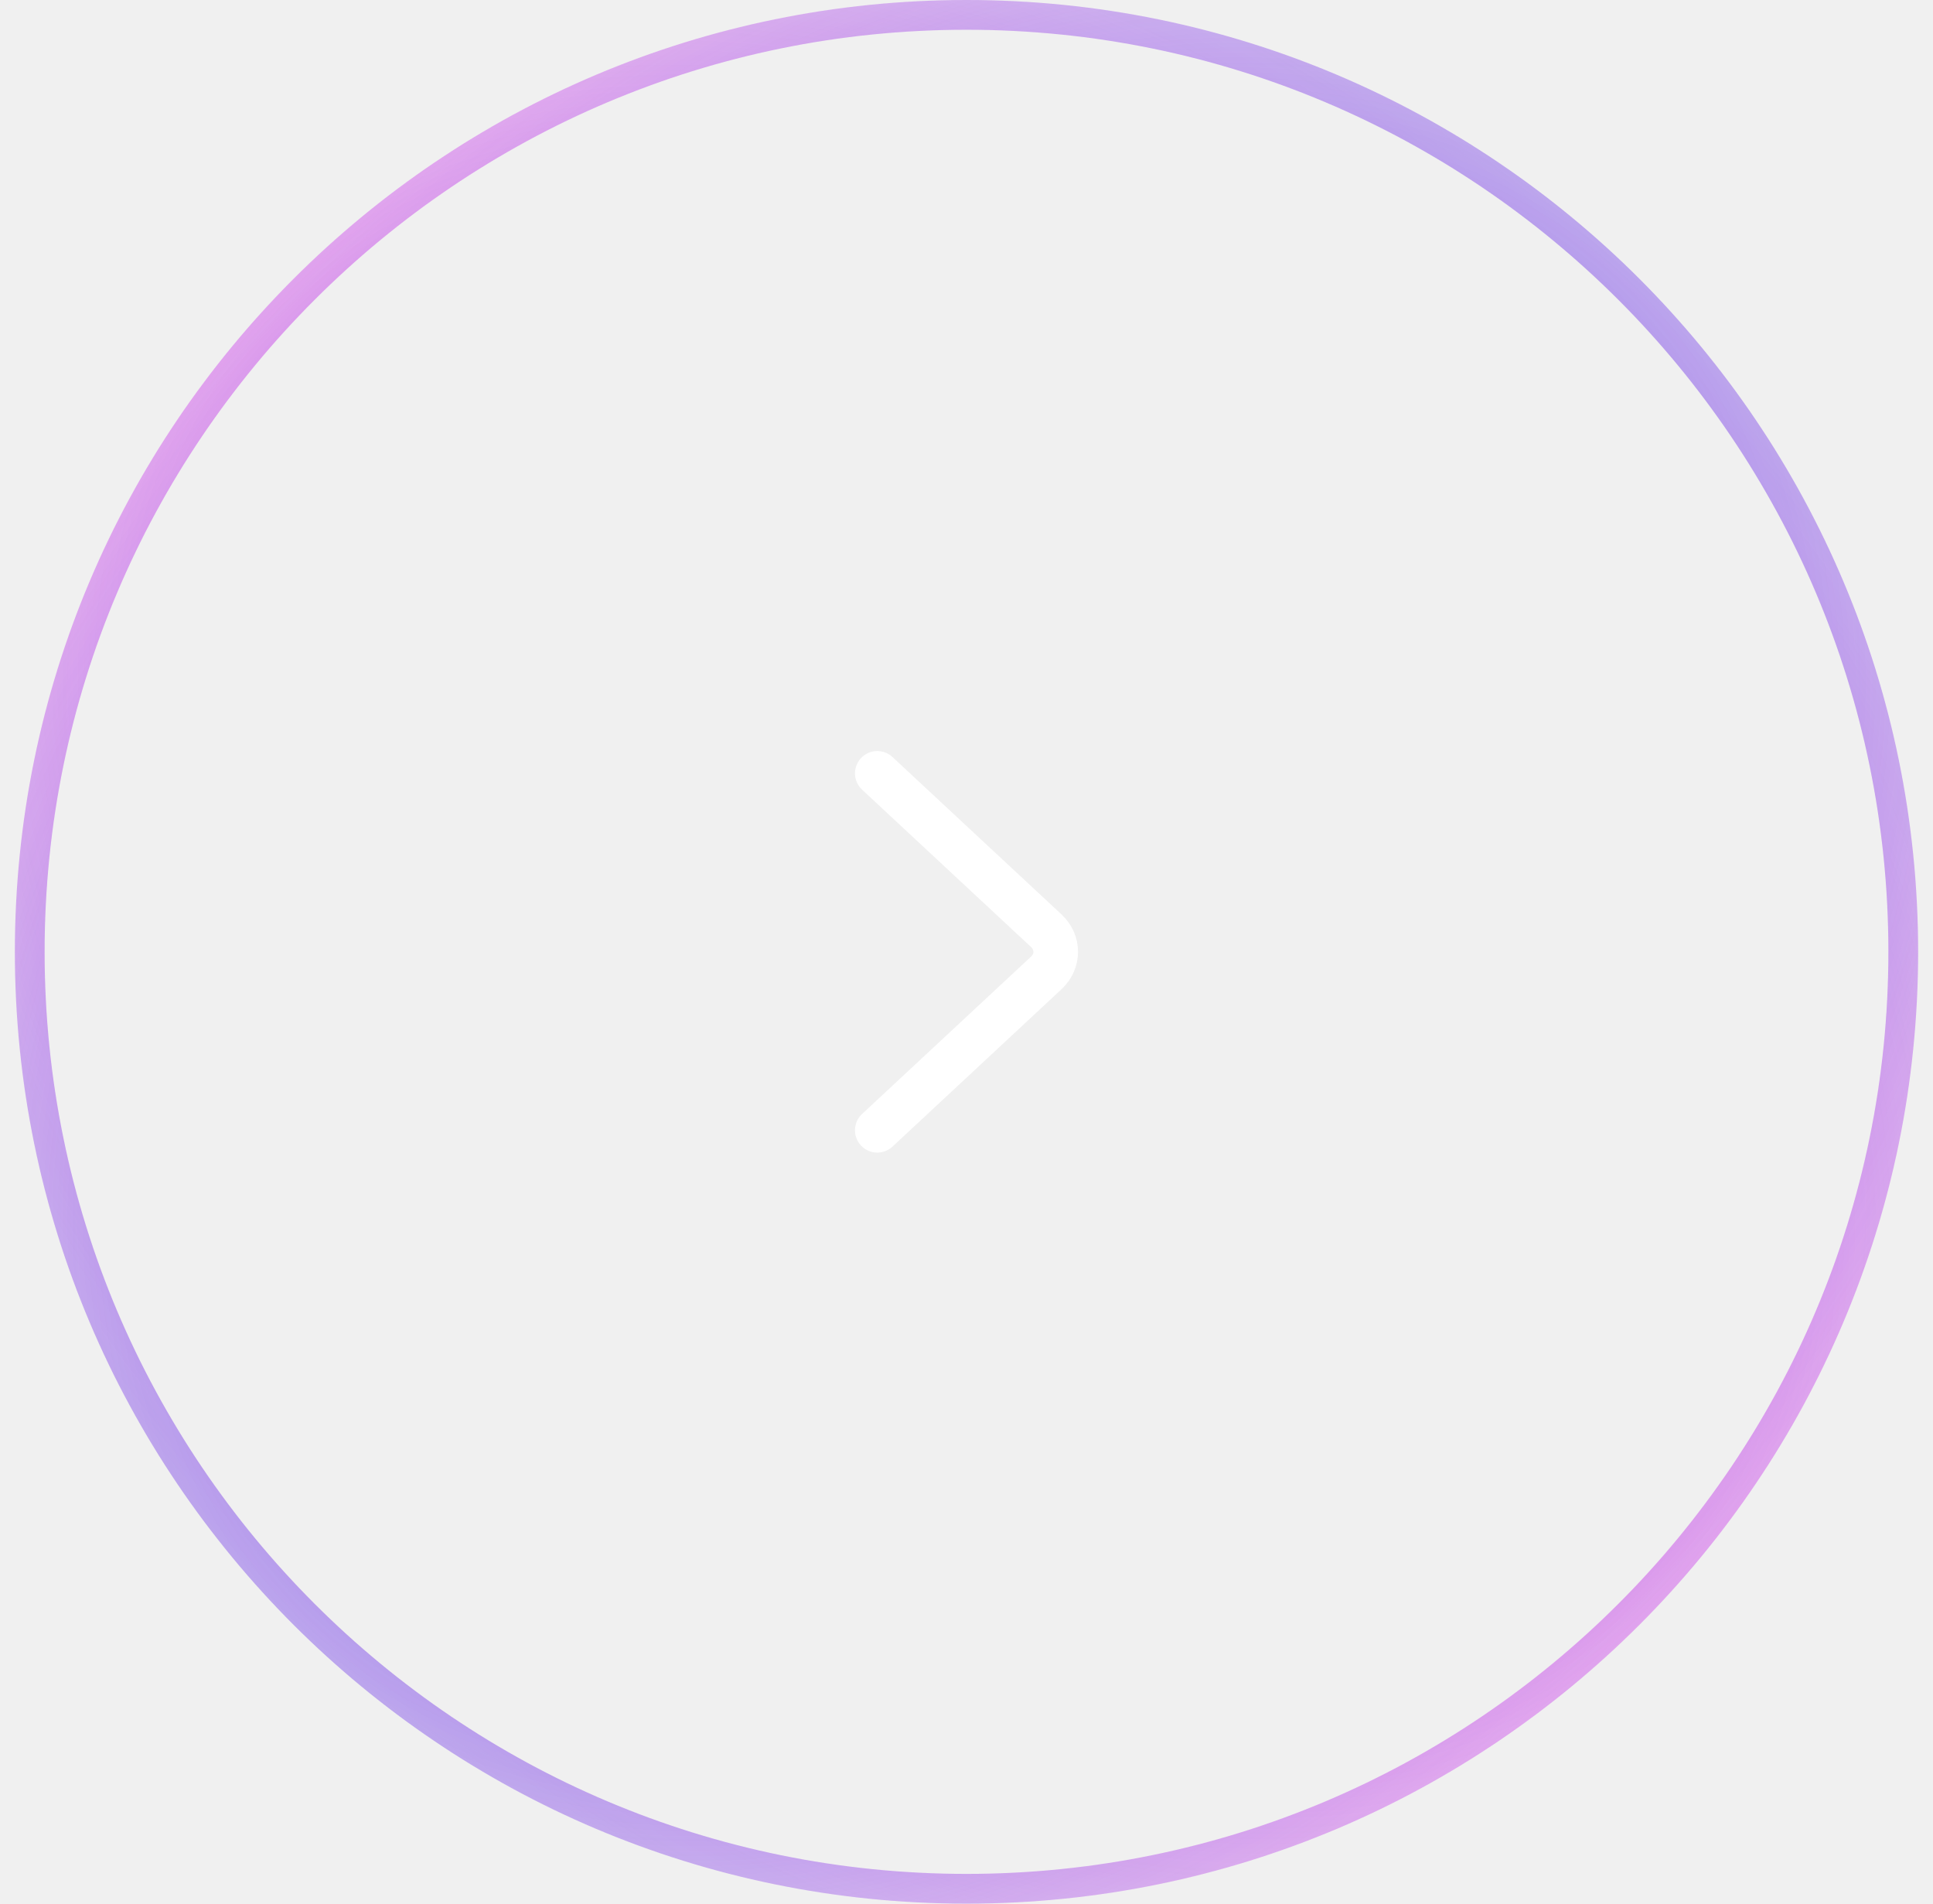
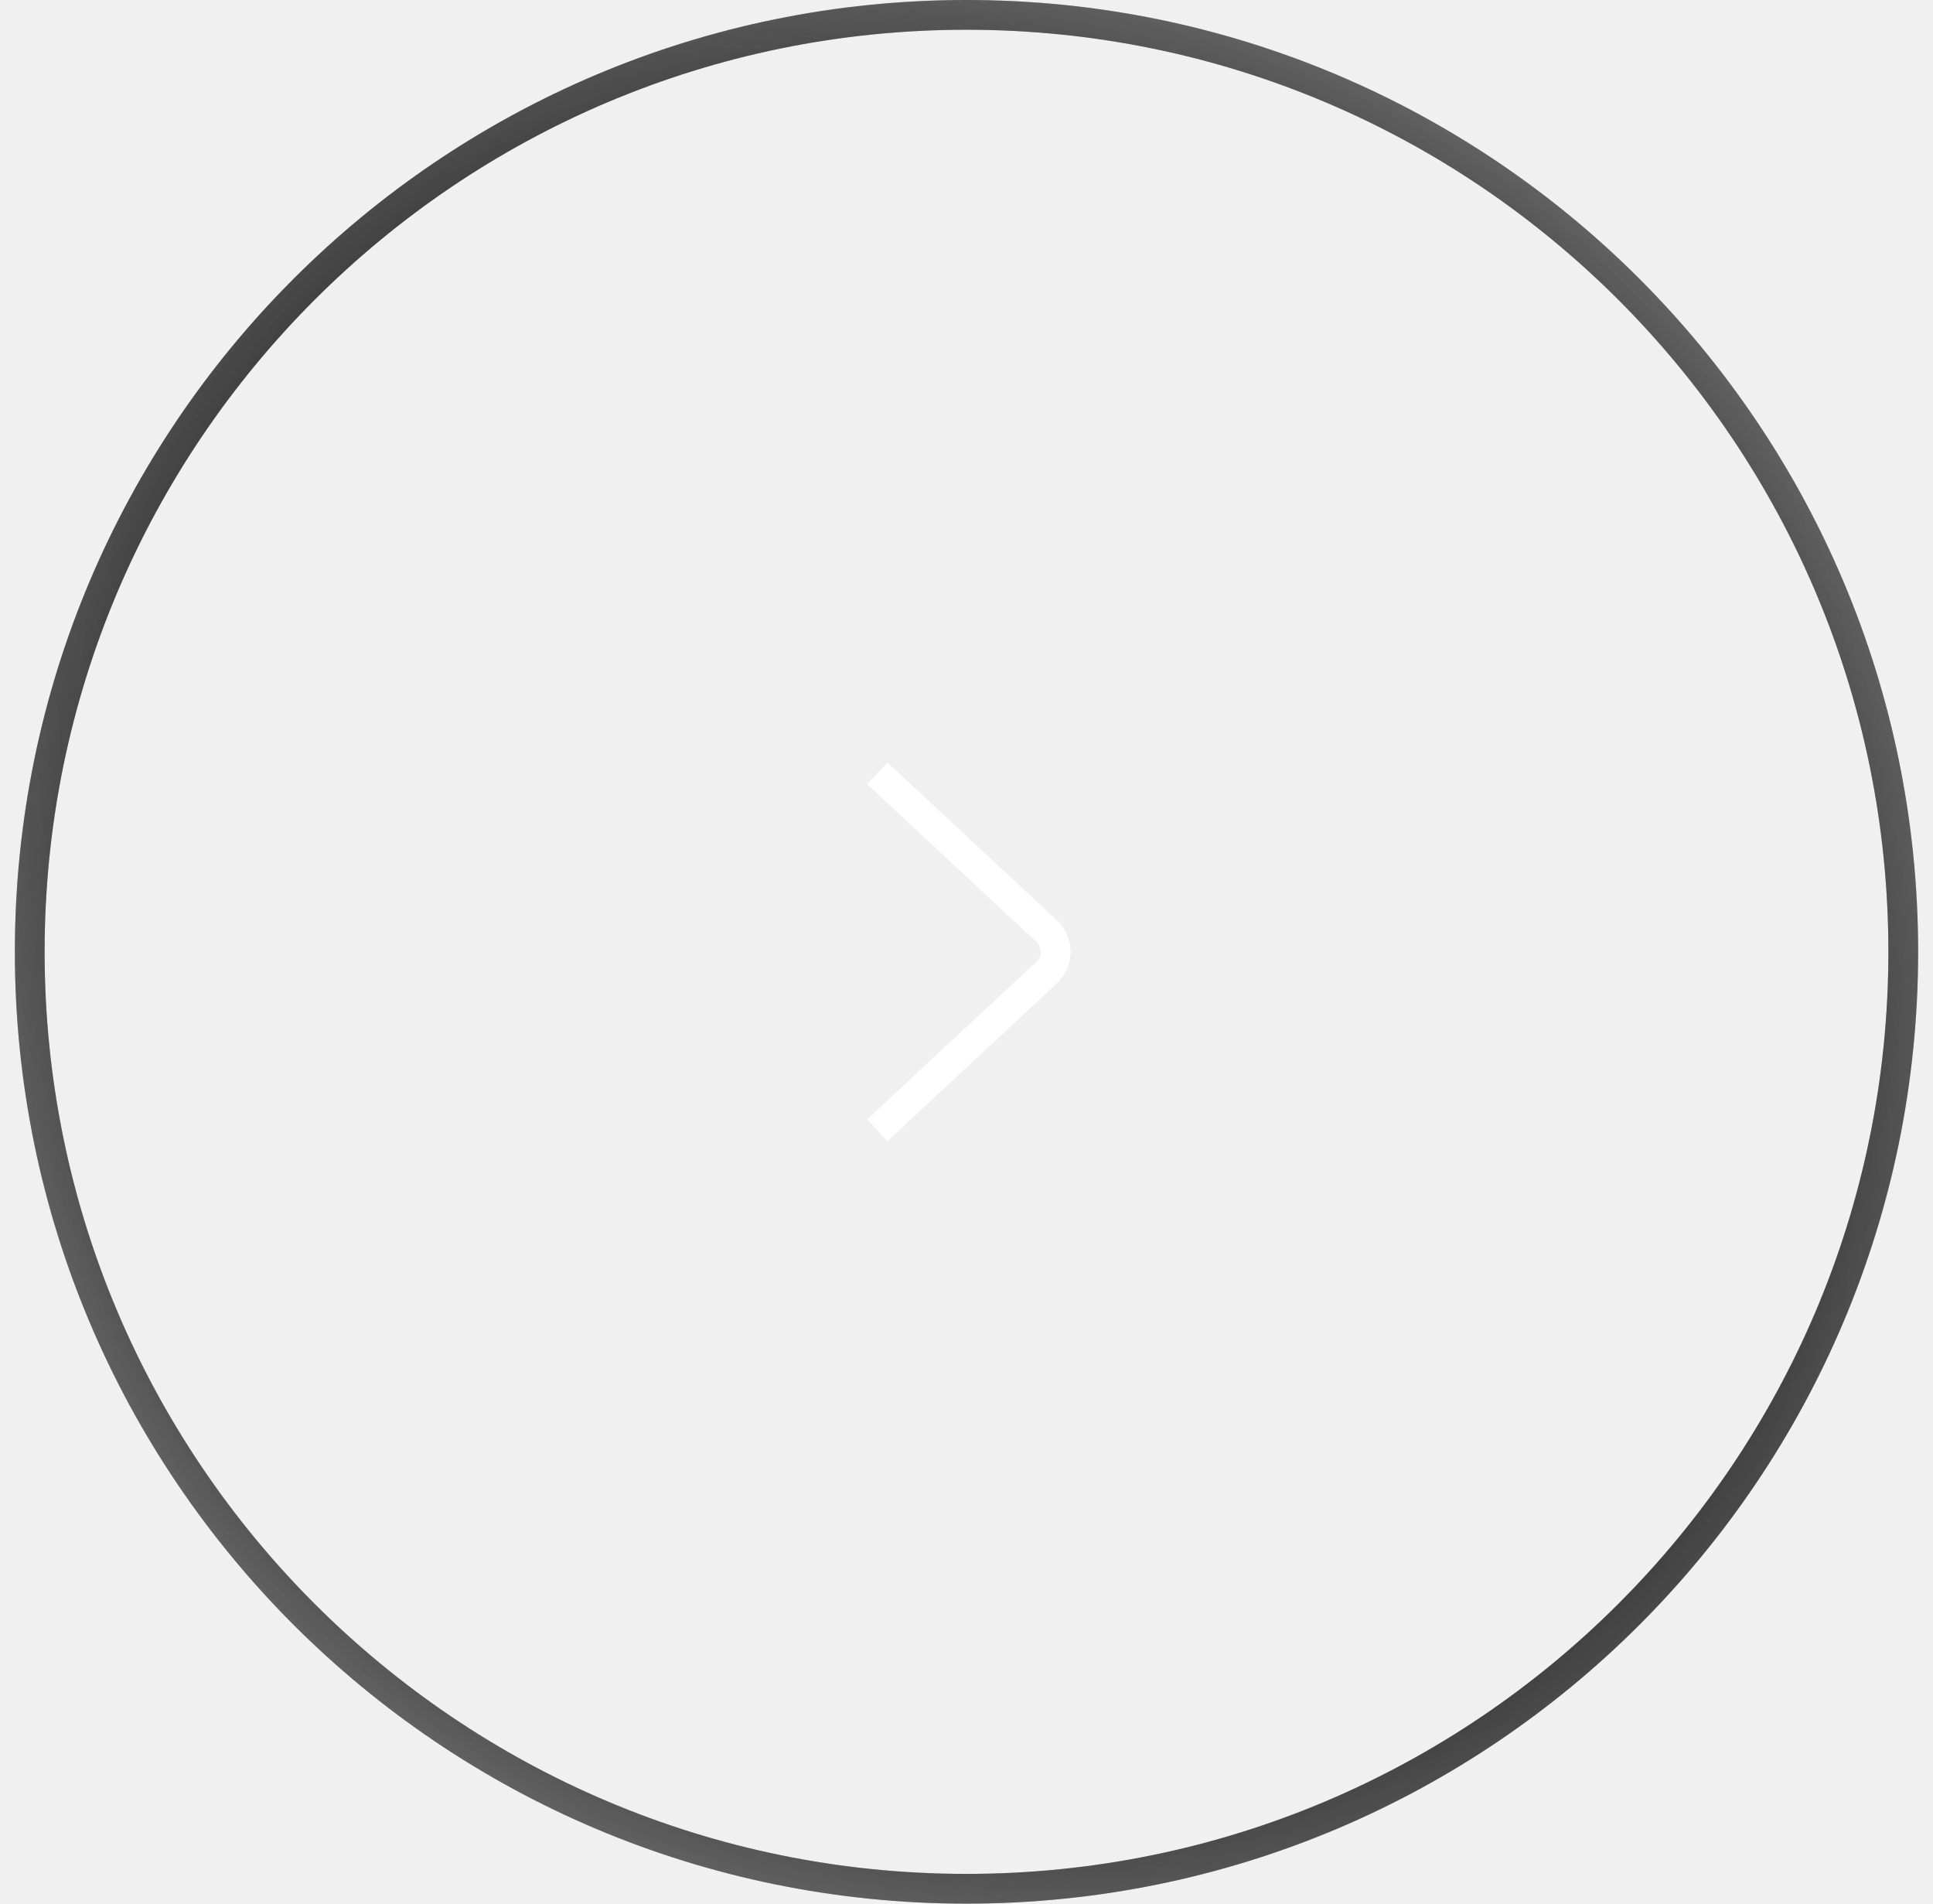
<svg xmlns="http://www.w3.org/2000/svg" width="65" height="64" viewBox="0 0 65 64" fill="none">
  <g clip-path="url(#clip0_0_3564)">
    <circle cx="-17.5" cy="72" r="26" fill="url(#paint0_radial_0_3564)" />
-     <path d="M29.5 38L35.185 32.707C35.605 32.317 35.605 31.683 35.185 31.293L29.5 26" stroke="white" stroke-width="1.5" stroke-linecap="round" />
+     <path d="M29.5 38L35.185 32.707C35.605 32.317 35.605 31.683 35.185 31.293L29.5 26" stroke="white" strokeWidth="1.5" strokeLinecap="round" />
  </g>
  <rect x="1" y="0.5" width="63" height="63" rx="31.5" stroke="url(#paint1_radial_0_3564)" />
  <rect x="1" y="0.5" width="63" height="63" rx="31.5" stroke="url(#paint2_radial_0_3564)" />
  <rect x="1" y="0.5" width="63" height="63" rx="31.5" stroke="url(#paint3_radial_0_3564)" />
  <defs>
    <radialGradient id="paint0_radial_0_3564" cx="0" cy="0" r="1" gradientUnits="userSpaceOnUse" gradientTransform="translate(2.56173 58.5333) rotate(125.815) scale(64.4539 58.7228)">
-       <stop stop-color="#7388FF" />
-       <stop offset="0.503" stop-color="#CA73FF" />
-       <stop offset="1" stop-color="#FF739D" />
+       <stop stopColor="#7388FF" />
+       <stop offset="0.503" stopColor="#CA73FF" />
+       <stop offset="1" stopColor="#FF739D" />
    </radialGradient>
    <radialGradient id="paint1_radial_0_3564" cx="0" cy="0" r="1" gradientUnits="userSpaceOnUse" gradientTransform="translate(32.5 32) rotate(-132.581) scale(60.3461 46.814)">
-       <stop stop-color="white" />
-       <stop offset="1" stop-color="white" stop-opacity="0" />
+       <stop stopColor="white" />
+       <stop offset="1" stopColor="white" stop-opacity="0" />
    </radialGradient>
    <radialGradient id="paint2_radial_0_3564" cx="0" cy="0" r="1" gradientUnits="userSpaceOnUse" gradientTransform="translate(32.5 32) rotate(40.6798) scale(50.6353 36.3719)">
-       <stop stop-color="#E733E0" />
-       <stop offset="1" stop-color="#E733E0" stop-opacity="0" />
+       <stop stopColor="#E733E0" />
+       <stop offset="1" stopColor="#E733E0" stop-opacity="0" />
    </radialGradient>
    <radialGradient id="paint3_radial_0_3564" cx="0" cy="0" r="1" gradientUnits="userSpaceOnUse" gradientTransform="translate(32.5 32) rotate(135.957) scale(48.7915 36.4436)">
-       <stop stop-color="#5336E2" />
-       <stop offset="1" stop-color="#5336E2" stop-opacity="0" />
+       <stop stopColor="#5336E2" />
+       <stop offset="1" stopColor="#5336E2" stop-opacity="0" />
    </radialGradient>
    <clipPath id="clip0_0_3564">
      <rect x="0.5" width="64" height="64" rx="32" fill="white" />
    </clipPath>
  </defs>
</svg>
